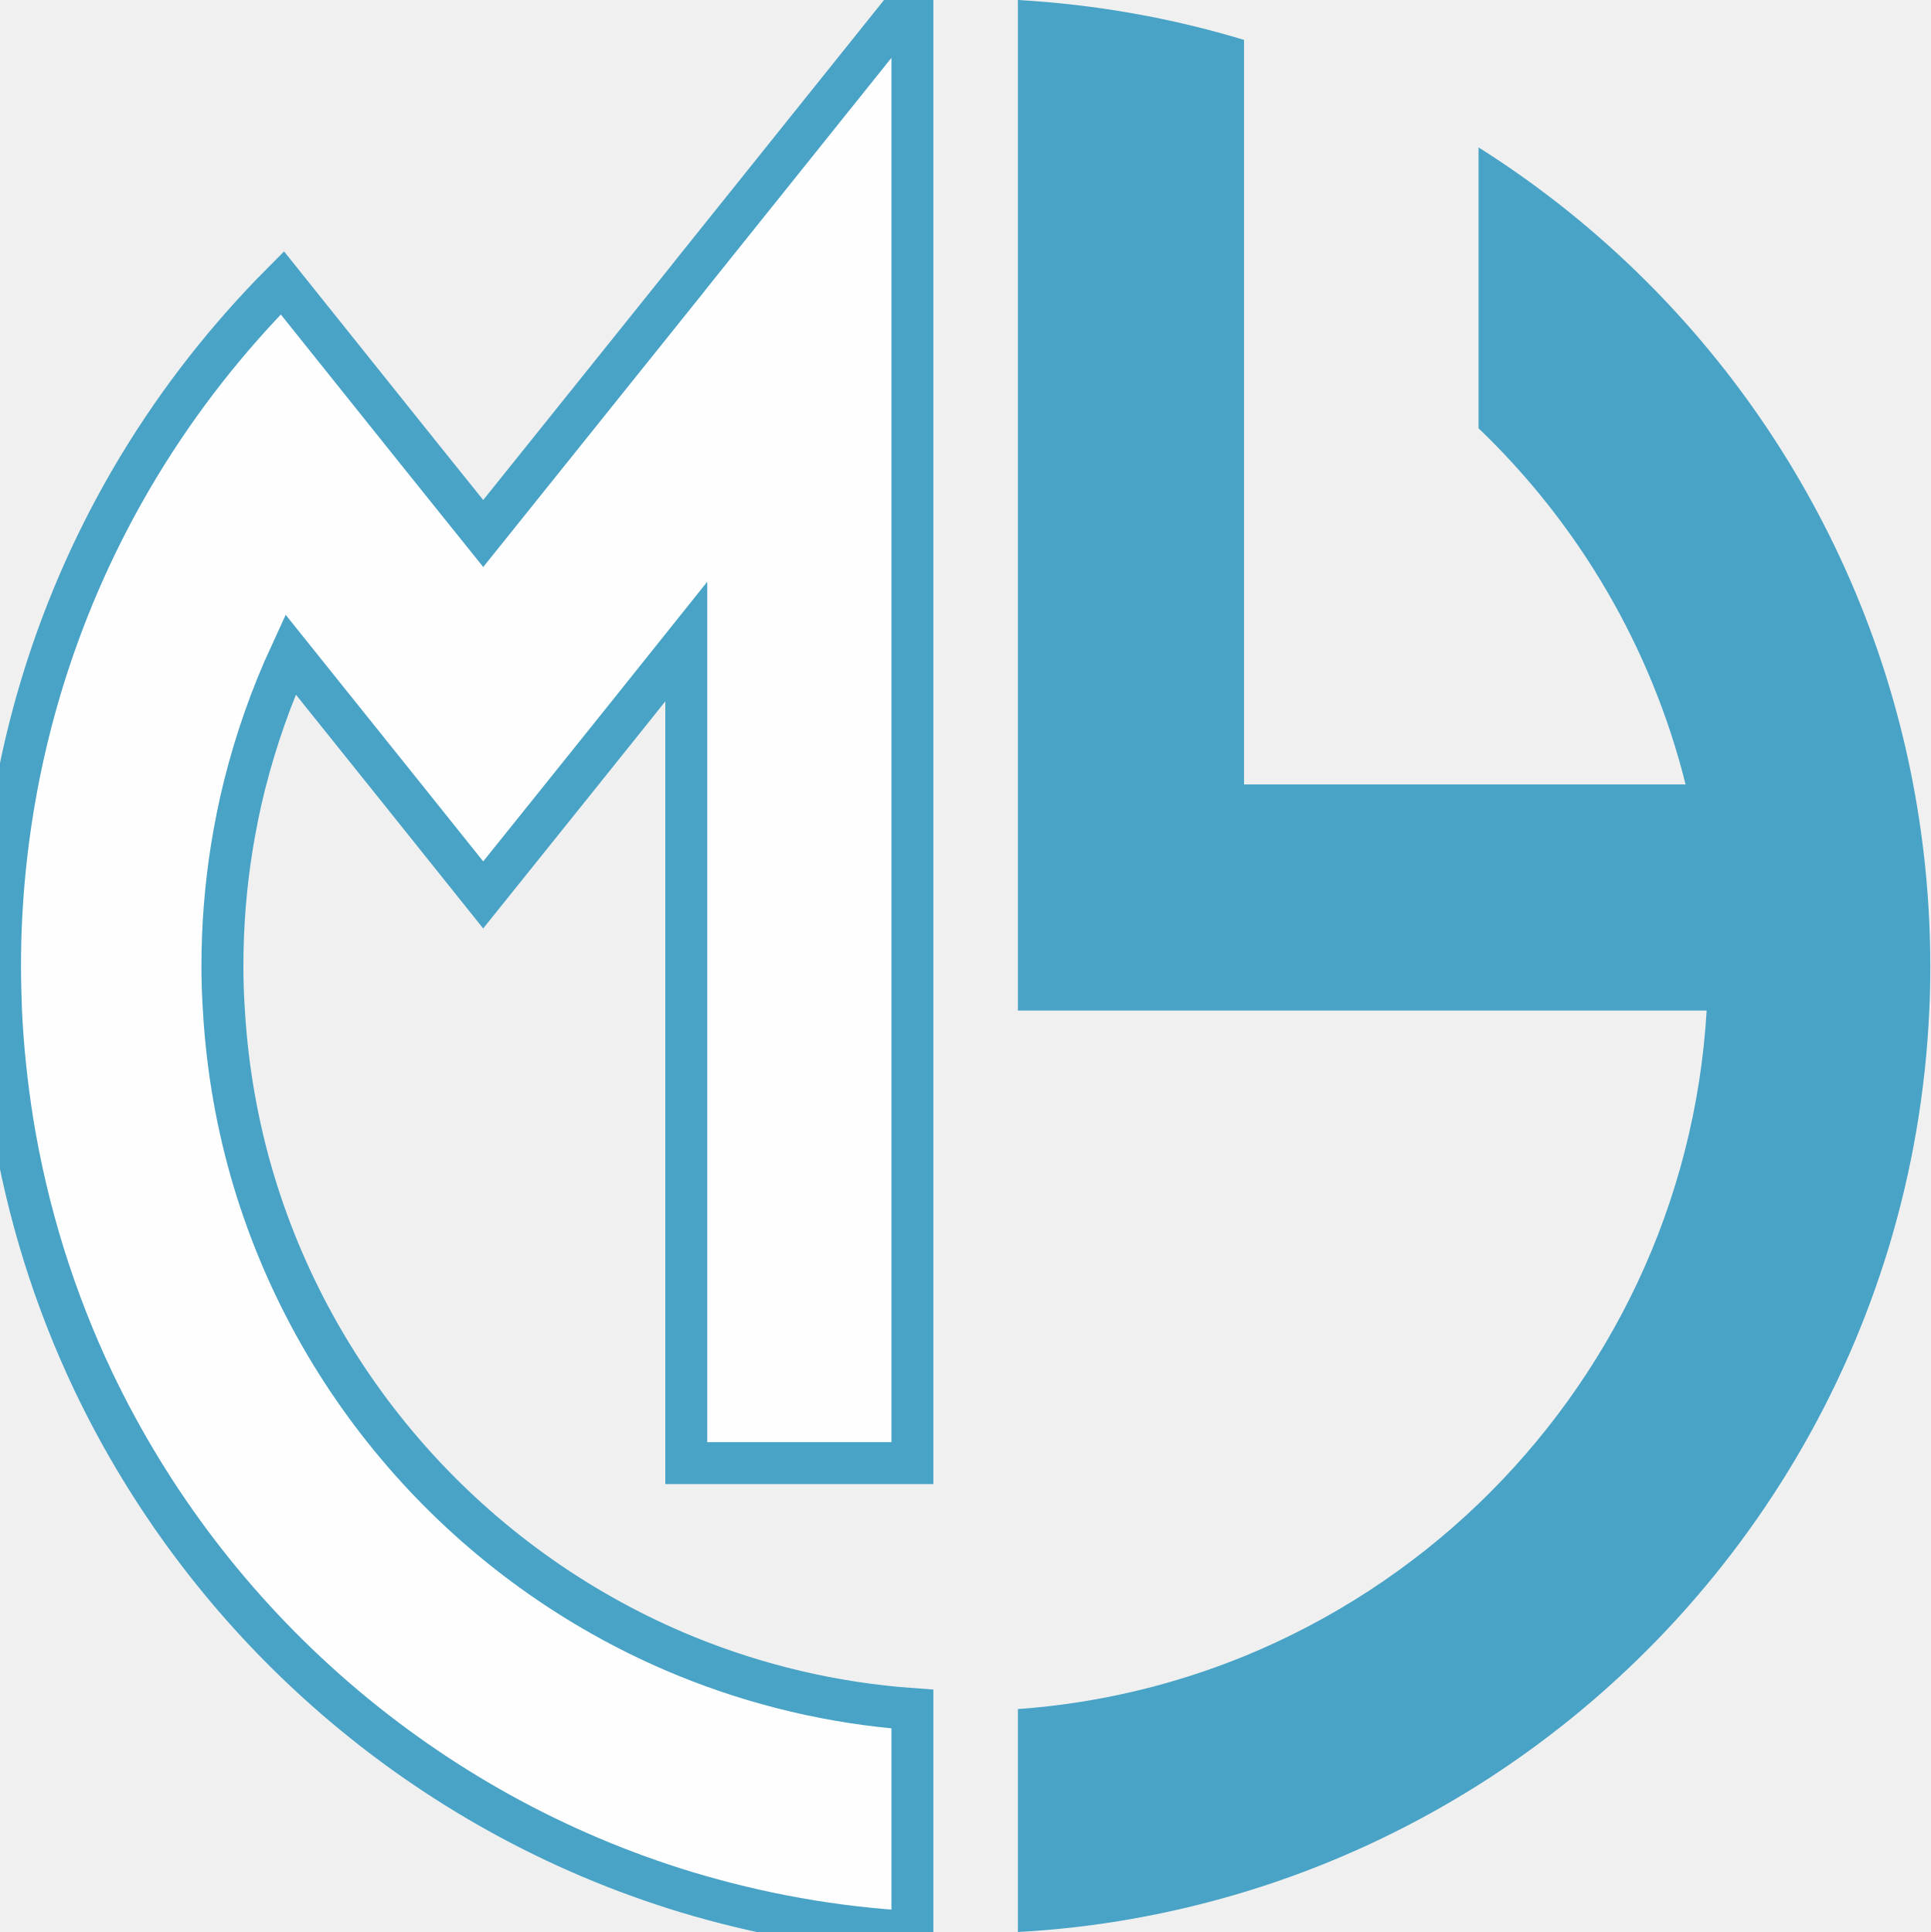
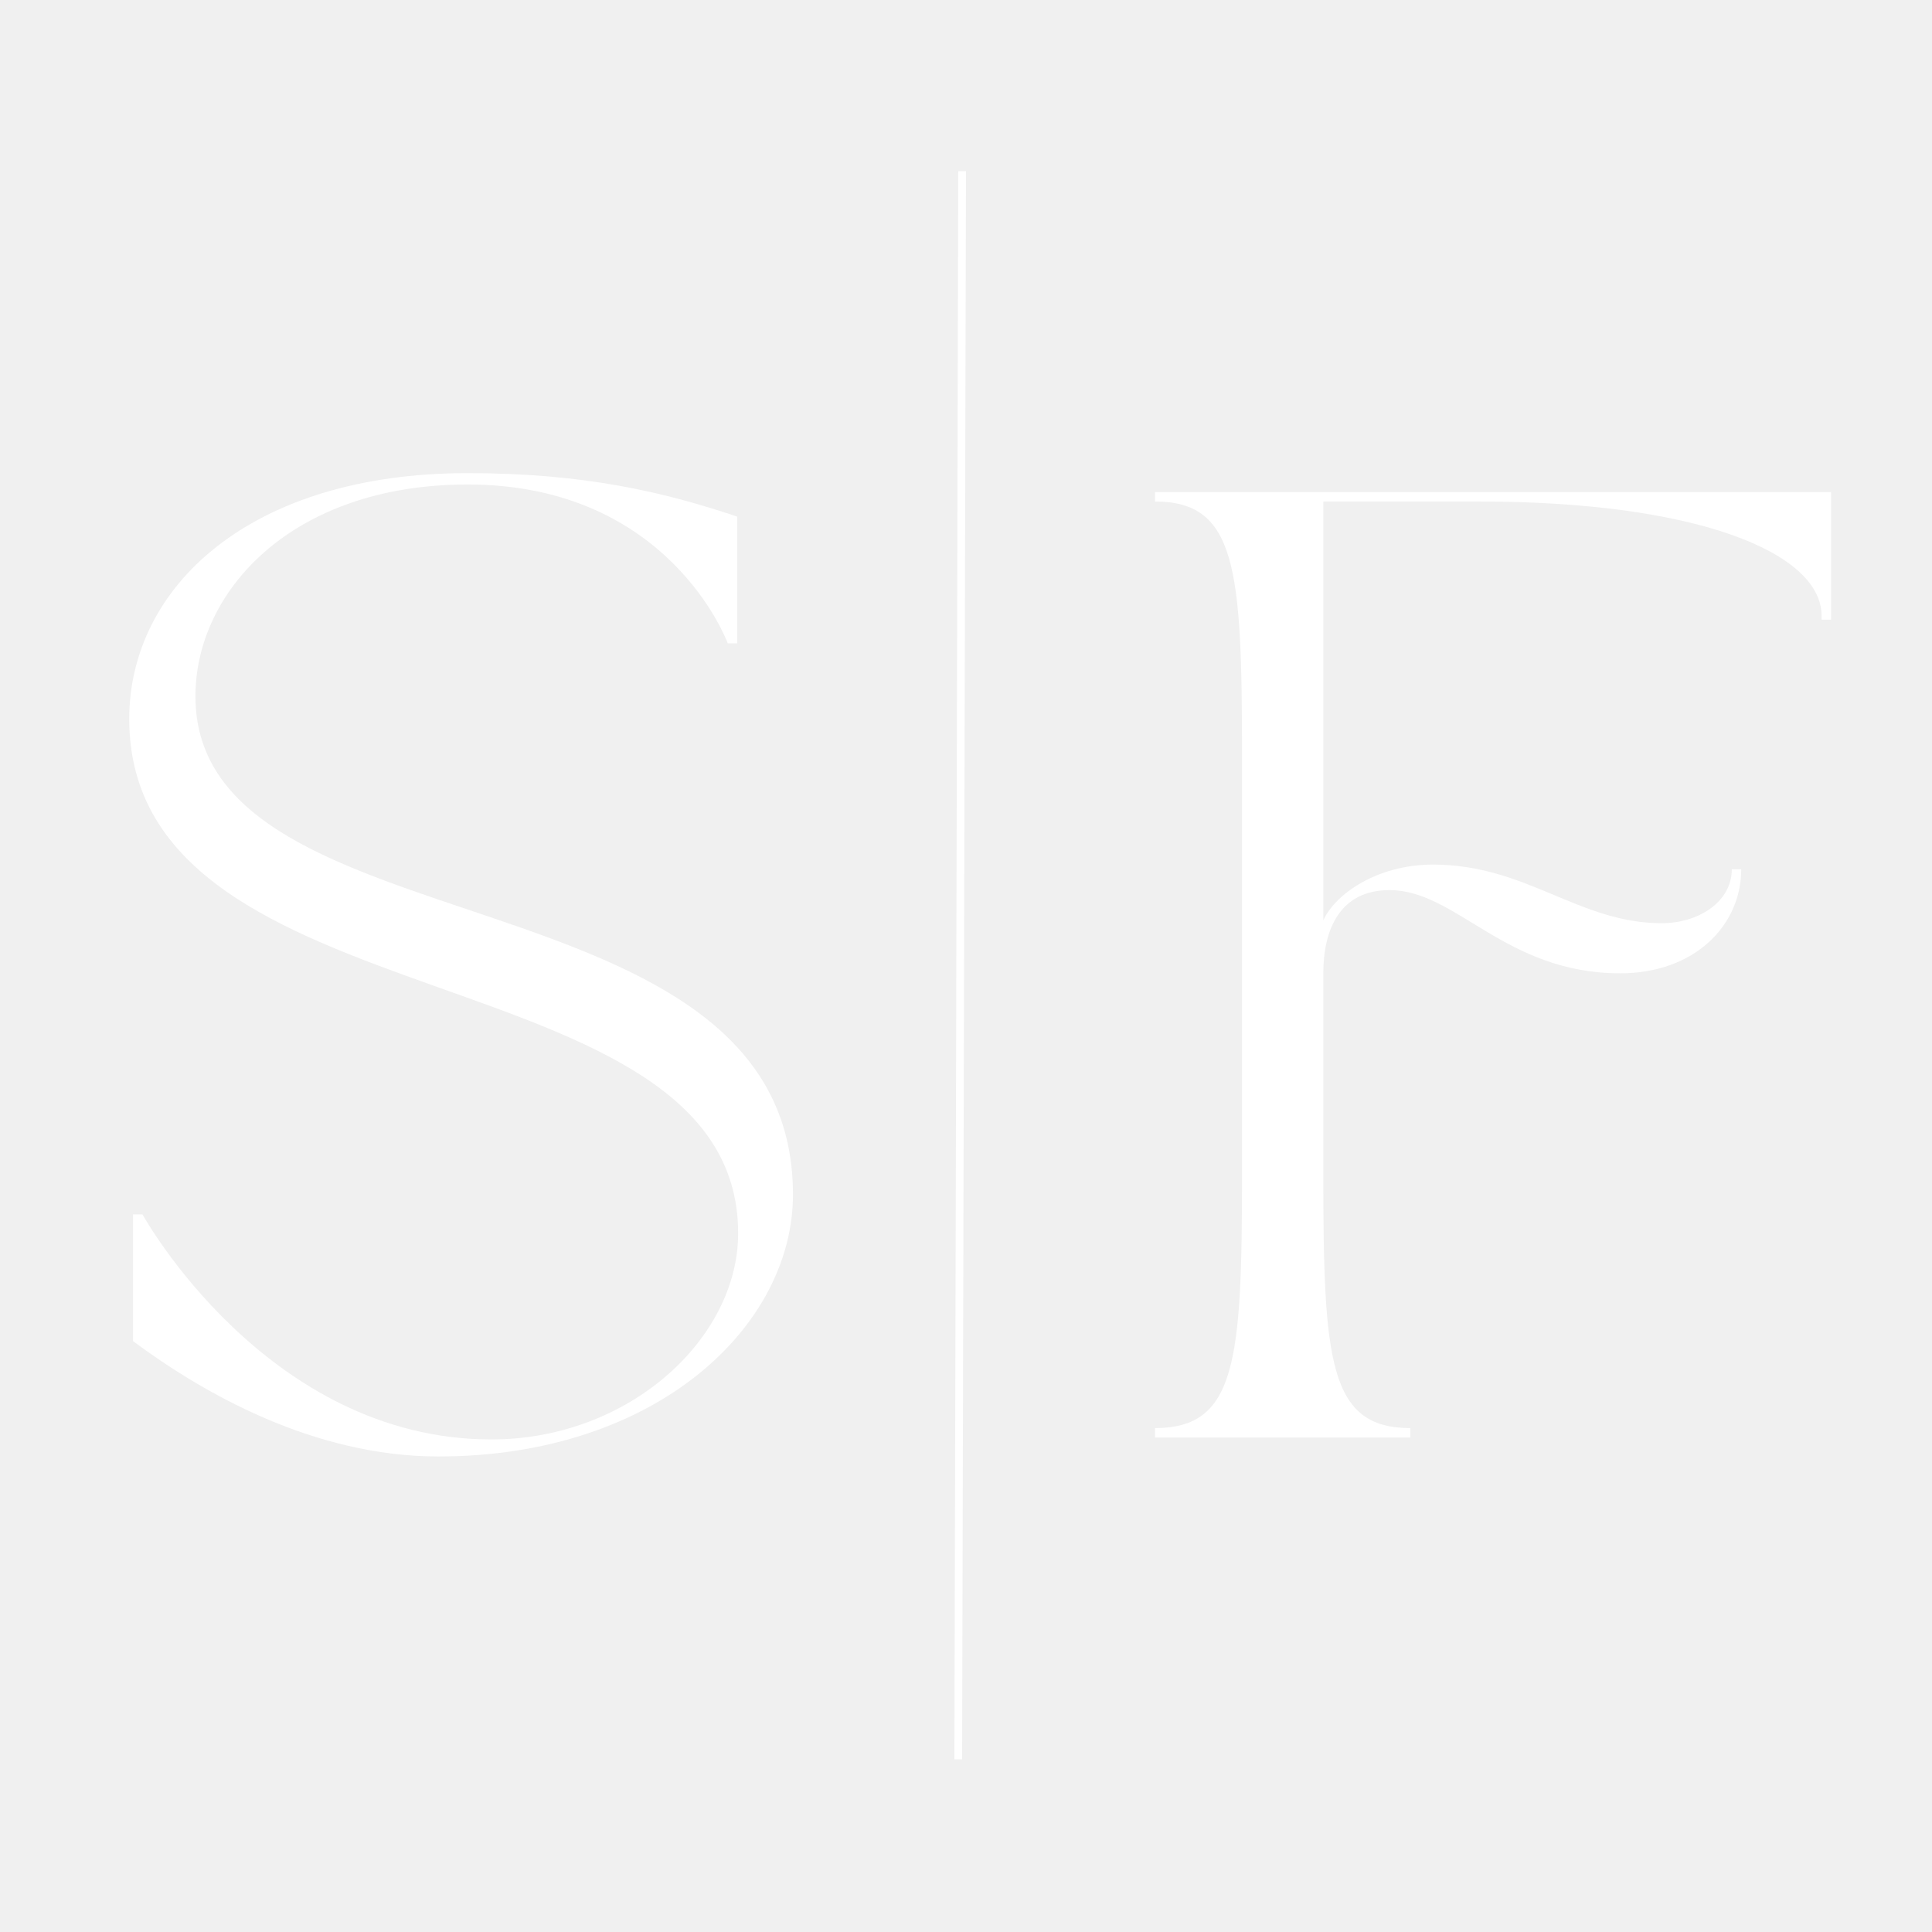
- <svg xmlns="http://www.w3.org/2000/svg" id="Layer_2" data-name="Layer 2" viewBox="0 0 920.55 921.26">
-   <defs>
-     <style>
-       .cls-1 {
-         fill: #48a3c6;
-       }
- 
-       .cls-1, .cls-2 {
-         fill-rule: evenodd;
-       }
- 
-       .cls-2 {
-         fill: #fefefe;
-         stroke: #48a3c6;
-         stroke-width: 20;
-       }
-     </style>
-   </defs>
-   <g id="Layer_1-2" data-name="Layer 1">
-     <g>
-       <path class="cls-1" d="m593.27,789.8c-33.66,13.7-69.92,22.44-107.83,25.16v106.3c37.32-2.01,73.46-8.62,107.83-19.02,39.8-12.05,77.36-29.41,111.85-51.14,123.9-78.19,207.87-213.66,214.96-369.21.35-7.09.47-14.17.47-21.26,0-29.53-2.83-58.46-8.15-86.57-24.21-127.68-101.1-236.81-207.28-303.78v133.94c47.48,45.47,82.32,104.06,98.74,169.84h-210.59V19.02c-34.37-10.39-70.51-16.89-107.83-19.02v481.89h328.46c-5.43,92.24-46.18,175.04-108.78,235.16-32.13,30.83-70.04,55.63-111.85,72.76h0Z" />
-       <path class="cls-2" d="m435.12,681.97v15.71h-107.83v-391.77l-27.76,34.72-26.81,33.43-42.28,52.68-42.17-52.68-26.81-33.43-22.91-28.58c-9.09,19.72-16.42,40.51-21.85,62.01-2.48,9.8-4.49,19.84-6.14,30-2.95,18.43-4.49,37.32-4.49,56.57,0,7.09.24,14.17.71,21.26,1.65,28.11,6.5,55.28,14.29,81.26,31.06,103.11,107.6,186.38,206.22,226.65,33.66,13.7,69.92,22.44,107.83,25.16v106.3c-37.32-2.01-73.35-8.62-107.83-19.02-124.84-37.91-227.36-127.32-282.76-243.54-18.43-38.74-31.54-80.43-38.62-124.13-2.72-17.24-4.61-34.84-5.43-52.68-.24-7.09-.47-14.17-.47-21.26,0-29.53,2.83-58.46,8.15-86.57,10.39-54.68,30.35-105.94,58.23-152.01,19.25-31.77,42.17-60.94,68.27-87.17l66.85,83.5,28.94,36.02,96.85-120.71,2.6-3.31L434.41,0h.47l.24.12v681.85Z" />
-     </g>
-   </g>
+ <svg xmlns="http://www.w3.org/2000/svg" width="500" height="500" viewBox="0 0 500 500" fill="none">
+   <path d="M247.995 455.312L248.995 44.302" stroke="white" stroke-width="2.001" />
+   <path d="M33.449 186.066C33.449 266.327 191.032 245.53 191.032 319.181C191.032 346.342 162.892 372.525 127.168 372.525C68.928 372.525 36.876 314.285 36.876 314.285H34.428V347.077C52.532 360.535 81.162 376.931 113.465 376.931C169.985 376.931 205.22 343.16 205.22 309.15C205.22 223.509 50.579 247.244 50.579 180.197C50.579 153.035 75.537 125.384 121.048 125.384C173.412 125.384 188.34 166.494 188.34 166.494H190.787V133.707C171.944 127.342 151.147 122.447 121.048 122.447C64.522 122.447 33.449 152.056 33.449 186.066Z" fill="white" />
+   <path d="M298.917 369.587V372.035H364.985V369.587C343.943 369.587 342.475 352.217 342.475 304.009V251.889C342.475 240.389 346.881 230.358 359.605 230.358C376.975 230.358 389.454 251.889 419.308 251.889C438.641 251.889 450.631 239.41 450.631 224.973H448.183C448.183 233.54 439.37 238.921 430.074 238.921C408.542 238.921 395.084 223.754 370.86 223.754C356.178 223.754 345.412 231.582 342.475 238.186V129.79H382.85C439.131 129.79 471.428 143.004 471.428 159.4V160.374H473.876V127.342H298.917V129.79C319.964 129.79 321.433 147.16 321.433 195.369V304.009C321.433 352.217 319.964 369.587 298.917 369.587Z" fill="white" />
</svg>
